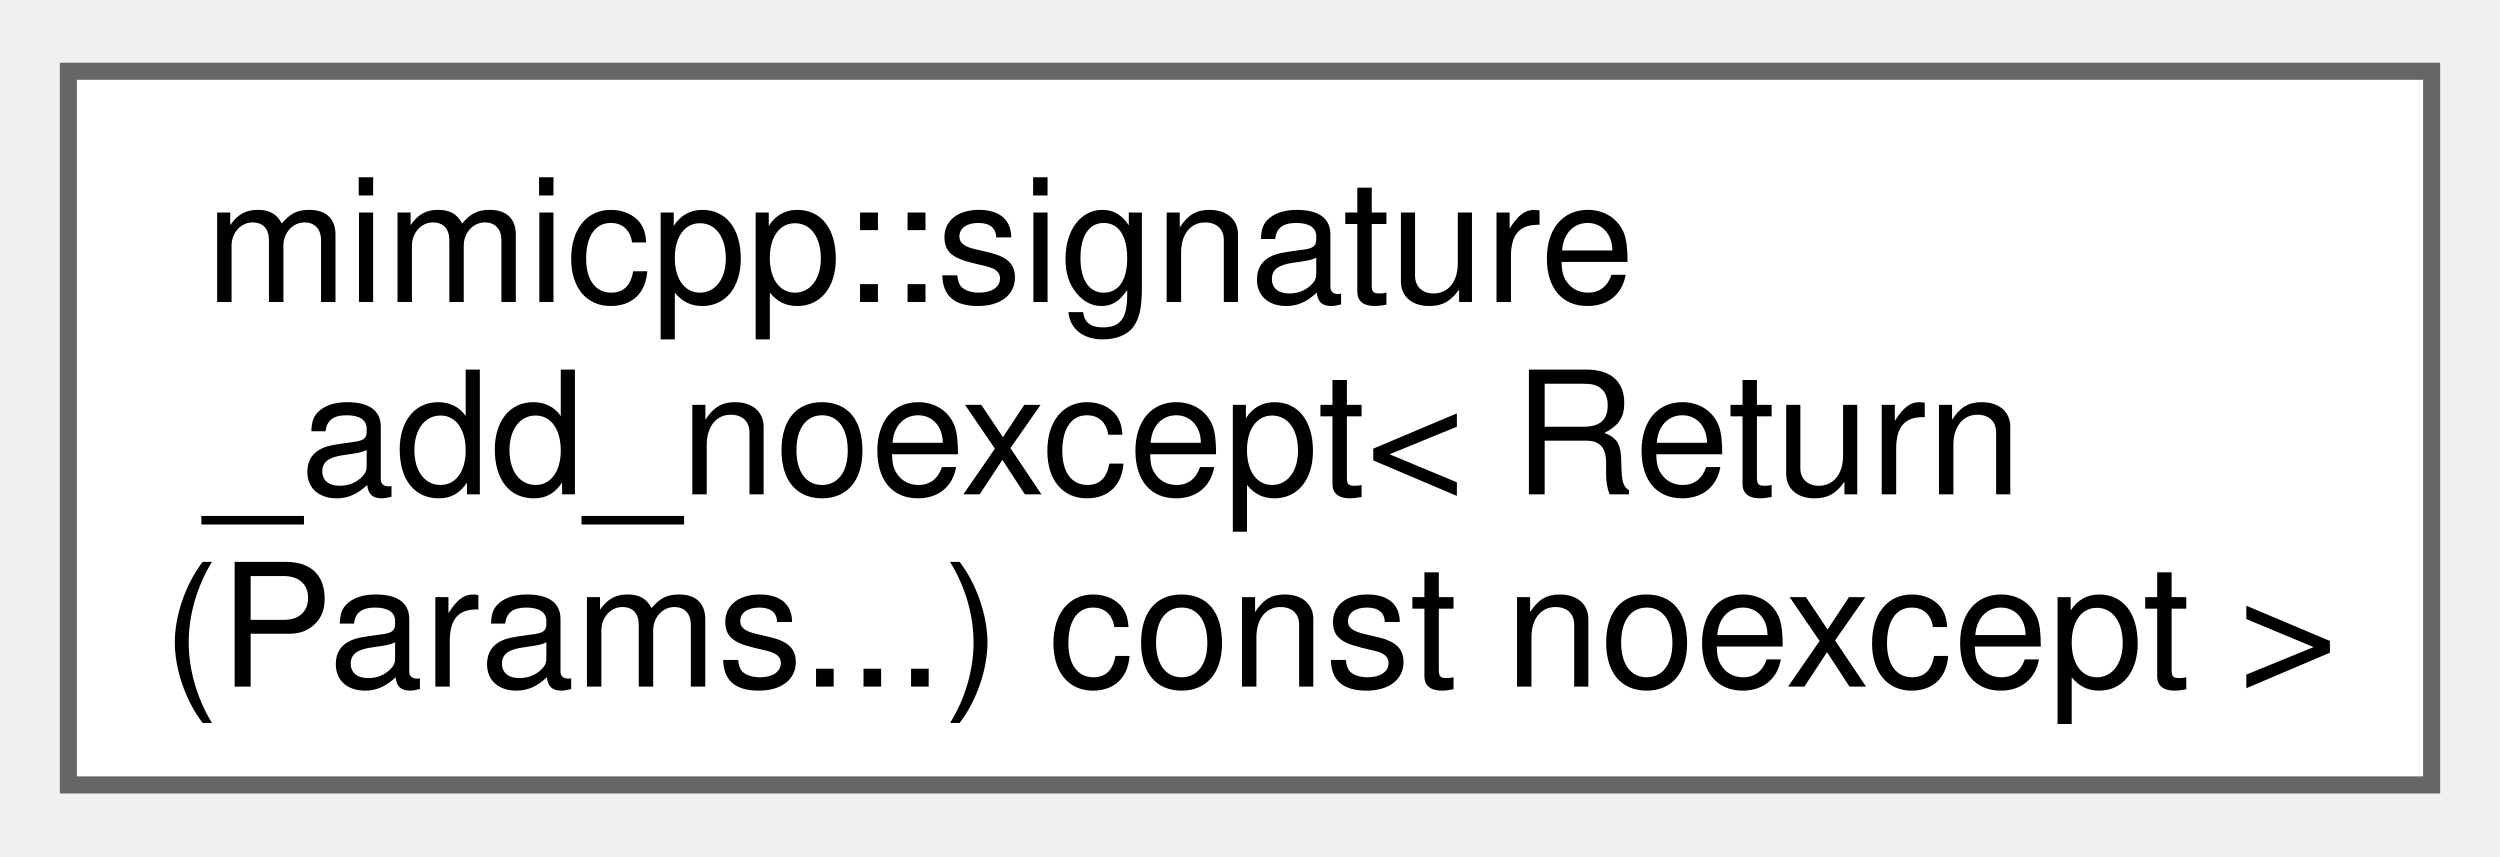
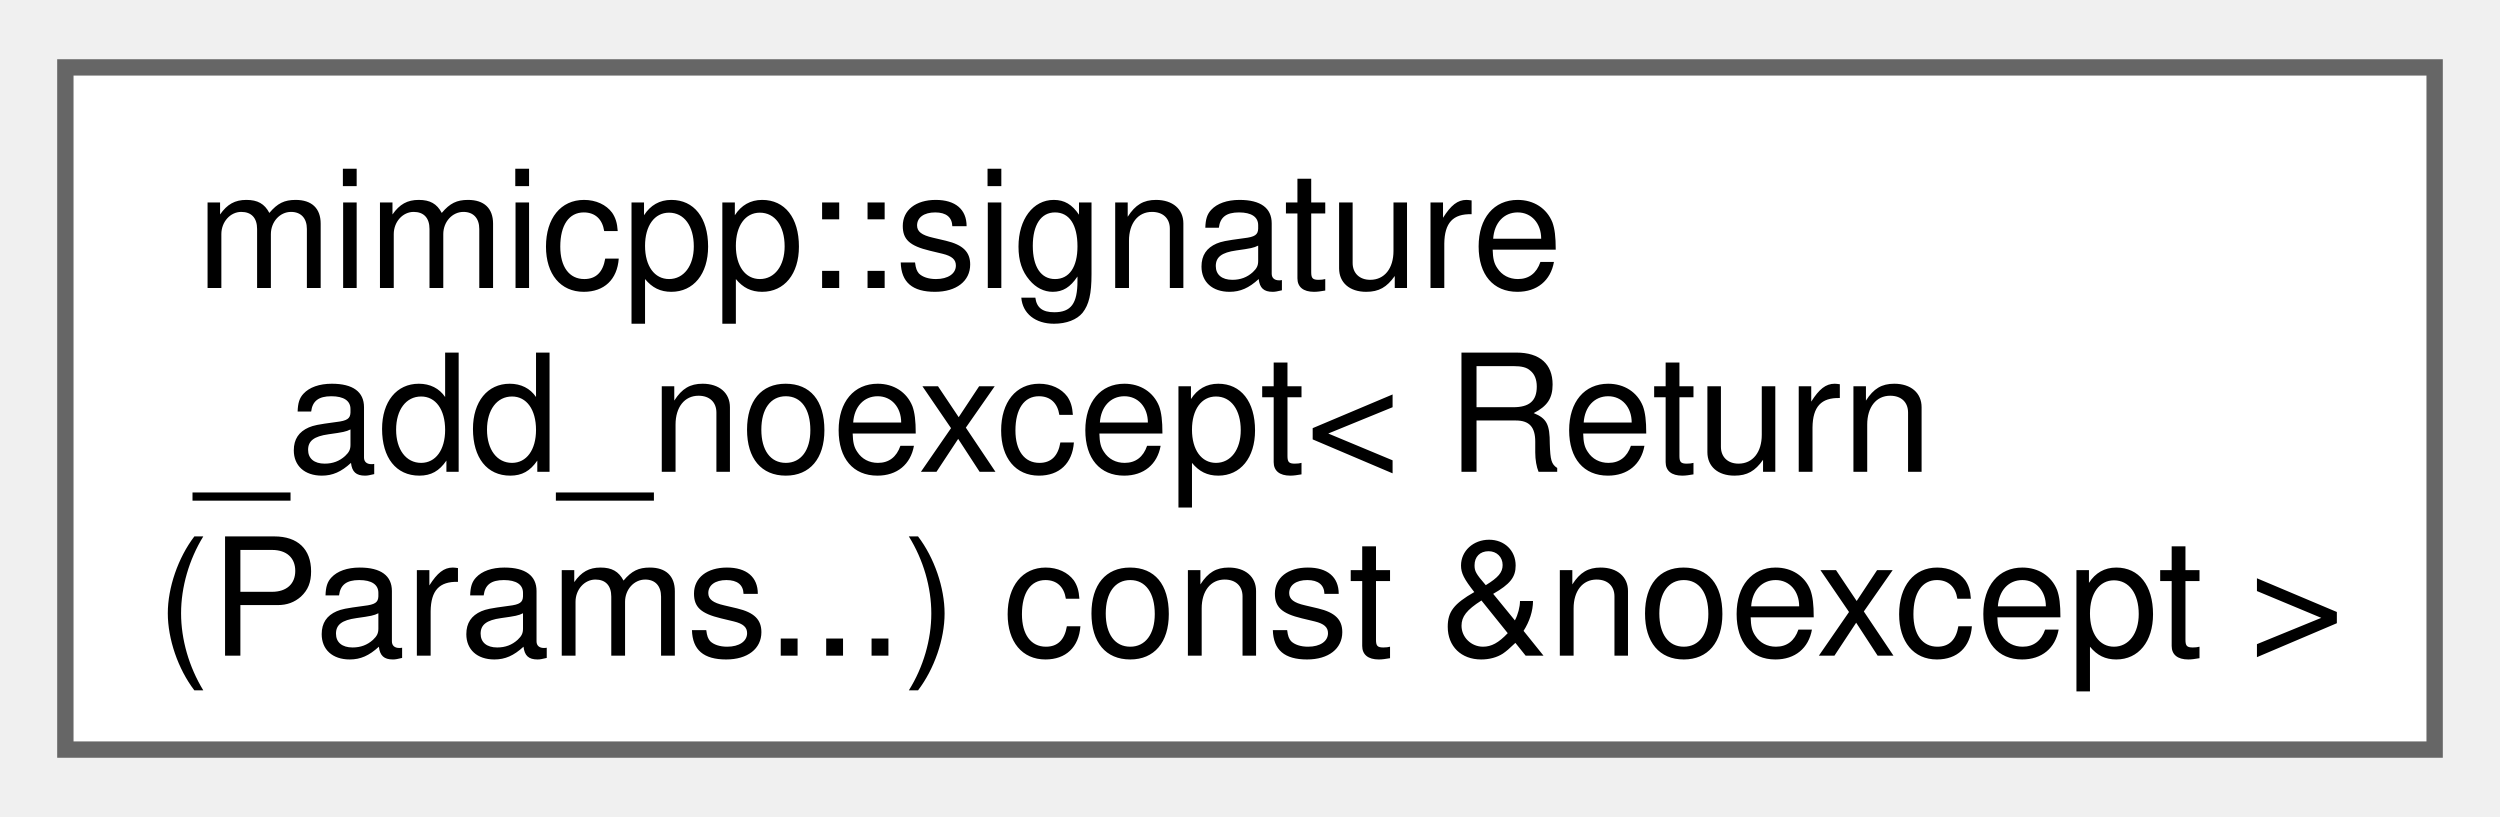
- <svg xmlns="http://www.w3.org/2000/svg" xmlns:xlink="http://www.w3.org/1999/xlink" width="146pt" height="50pt" viewBox="0.00 0.00 146.25 49.75">
+ <svg xmlns="http://www.w3.org/2000/svg" xmlns:xlink="http://www.w3.org/1999/xlink" width="153pt" height="50pt" viewBox="0.00 0.00 153.00 49.75">
  <g id="graph0" class="graph" transform="scale(1 1) rotate(0) translate(4 45.75)">
    <g id="Node000000" class="node">
      <g id="a_Node000000">
-         <a xlink:href="d9/db8/structmimicpp_1_1signature__add__noexcept_3_01_return_07_params_8_8_8_08_01const_01noexcept_01_4.html" target="_top" xlink:title=" ">
-           <polygon fill="white" stroke="#666666" points="138.25,-41.75 0,-41.75 0,0 138.25,0 138.25,-41.75" />
+         <a xlink:href="df/d0d/structmimicpp_1_1signature__add__noexcept_3_01_return_07_params_8_8_8_08_01const_01_6noexcept_01_4.html" target="_top" xlink:title=" ">
+           <polygon fill="white" stroke="#666666" points="145,-41.75 0,-41.75 0,0 145,0 145,-41.75" />
          <text text-anchor="start" x="8" y="-28.25" font-family="Helvetica,sans-Serif" font-size="10.00">mimicpp::signature</text>
          <text text-anchor="start" x="8" y="-17" font-family="Helvetica,sans-Serif" font-size="10.00">_add_noexcept&lt; Return</text>
-           <text text-anchor="middle" x="69.12" y="-5.75" font-family="Helvetica,sans-Serif" font-size="10.00">(Params...) const noexcept &gt;</text>
+           <text text-anchor="middle" x="72.5" y="-5.75" font-family="Helvetica,sans-Serif" font-size="10.00">(Params...) const &amp;noexcept &gt;</text>
        </a>
      </g>
    </g>
  </g>
</svg>
